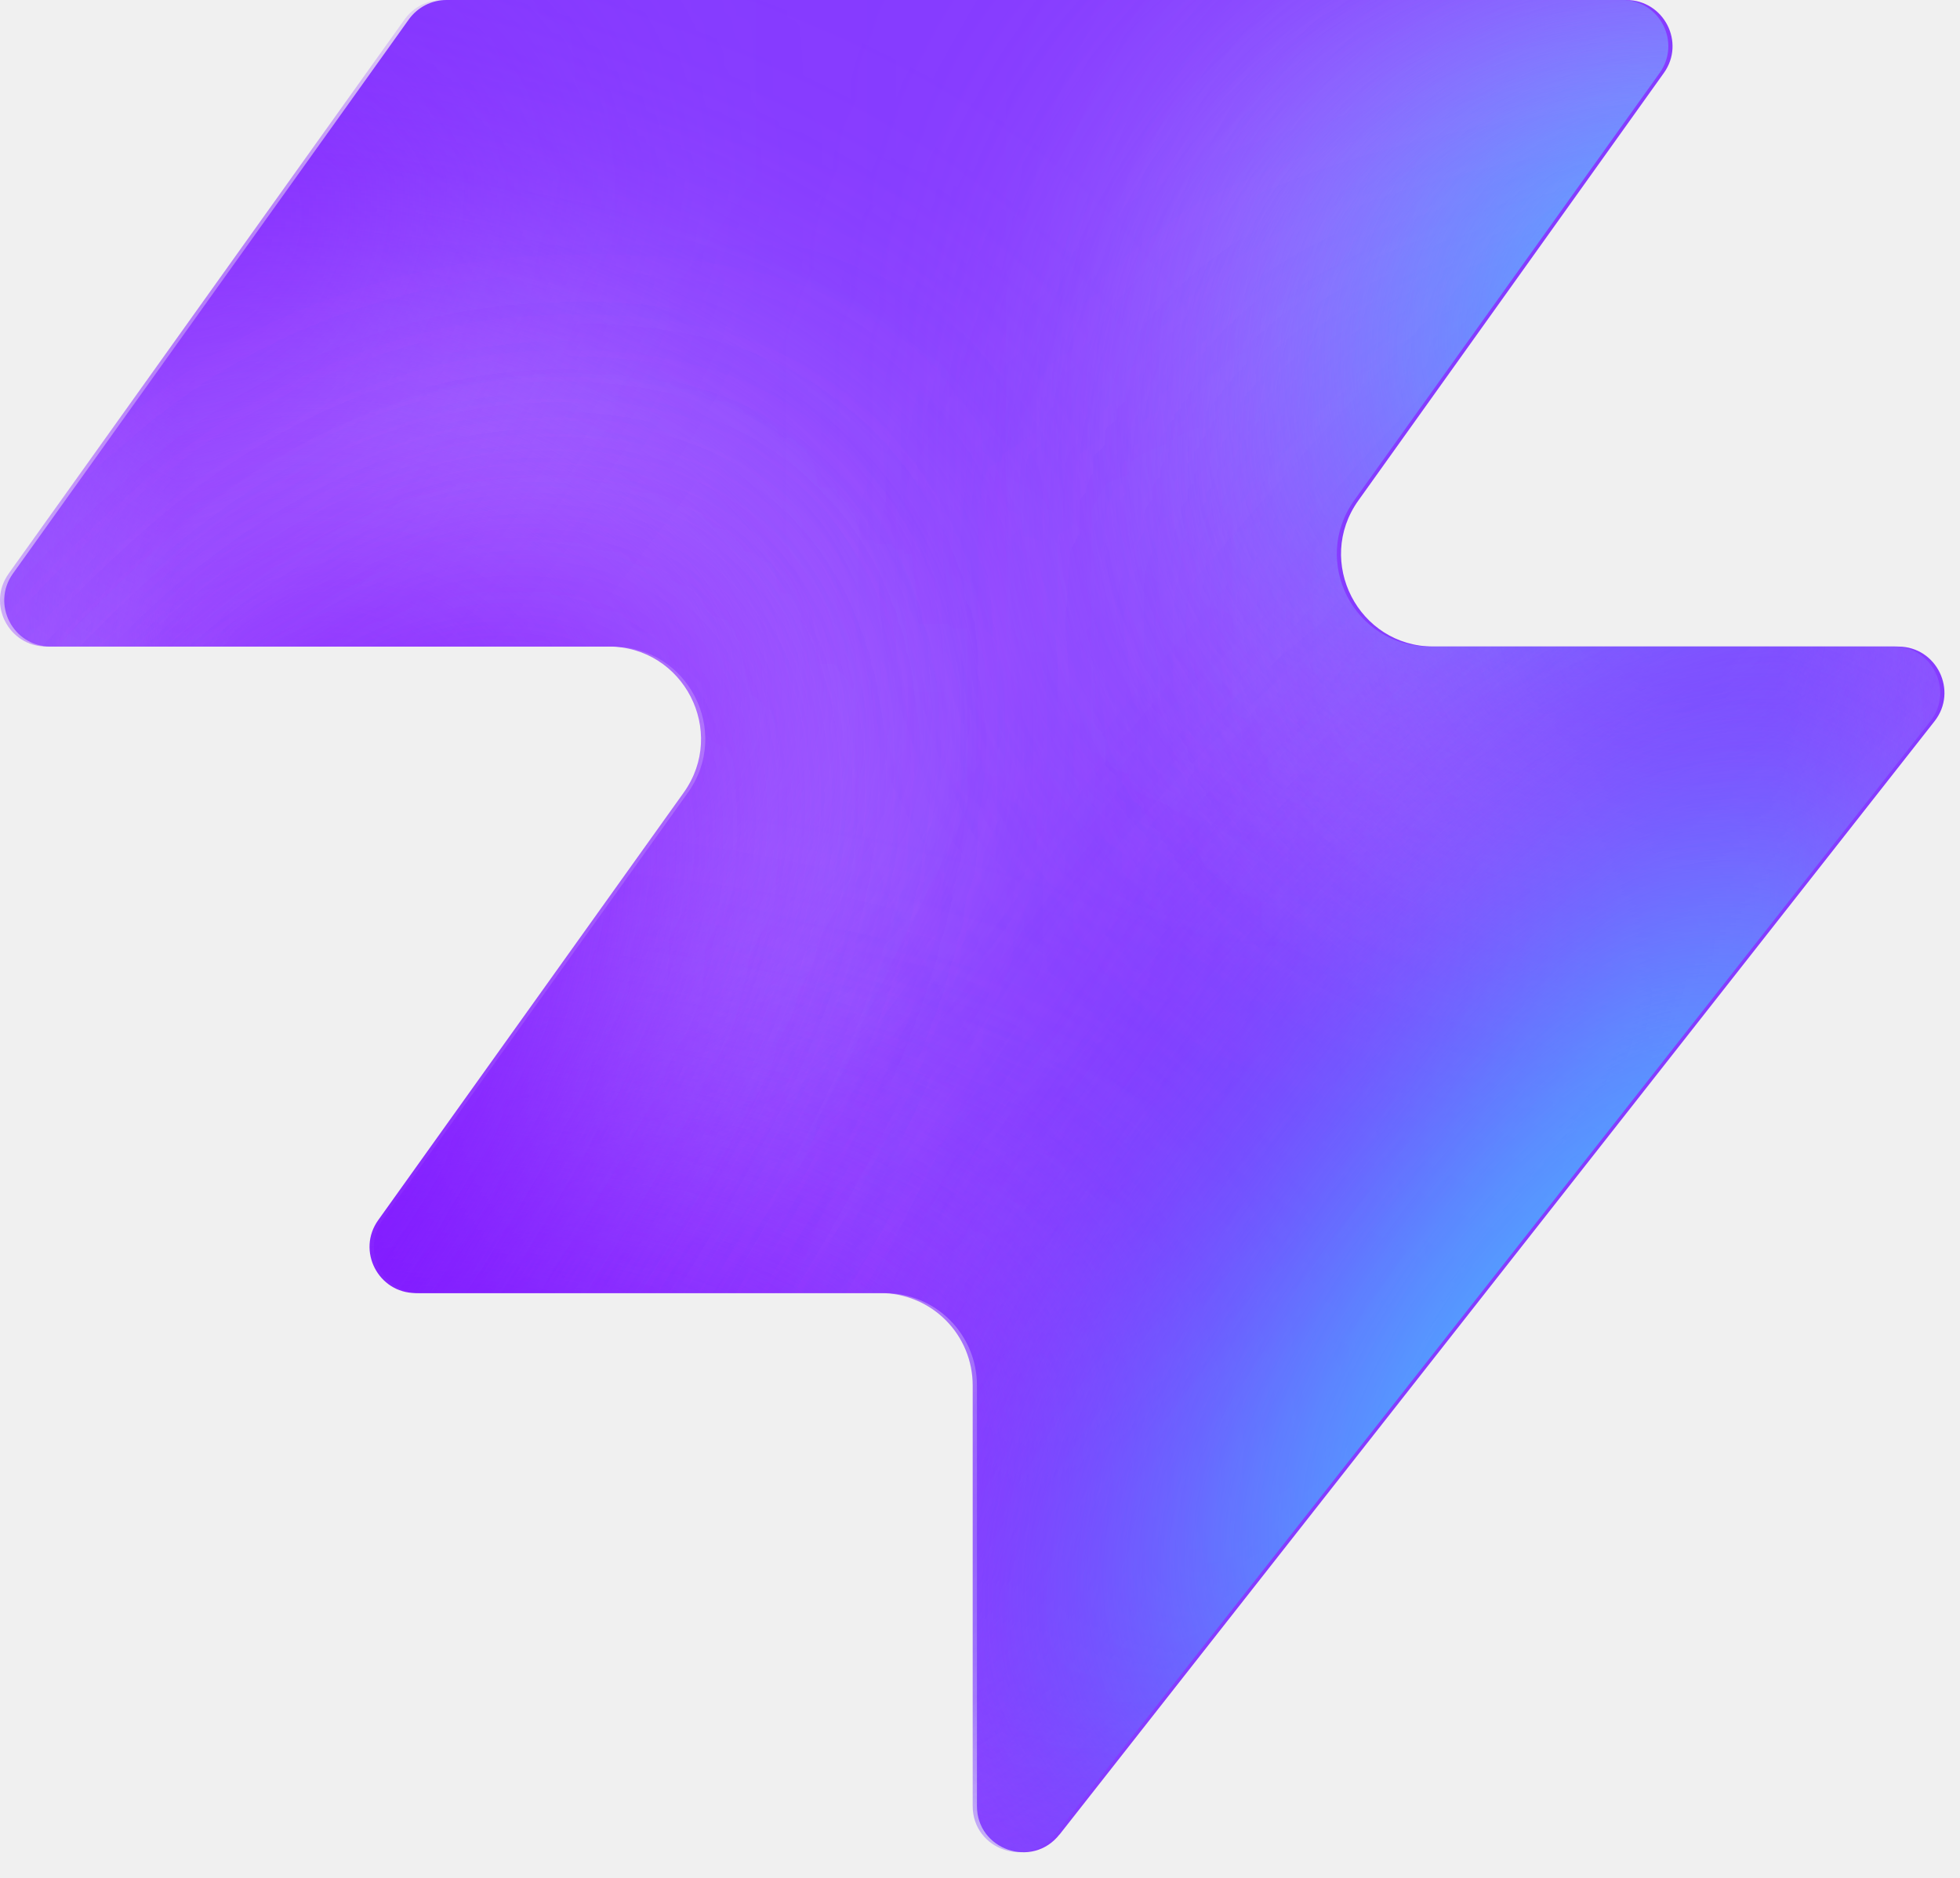
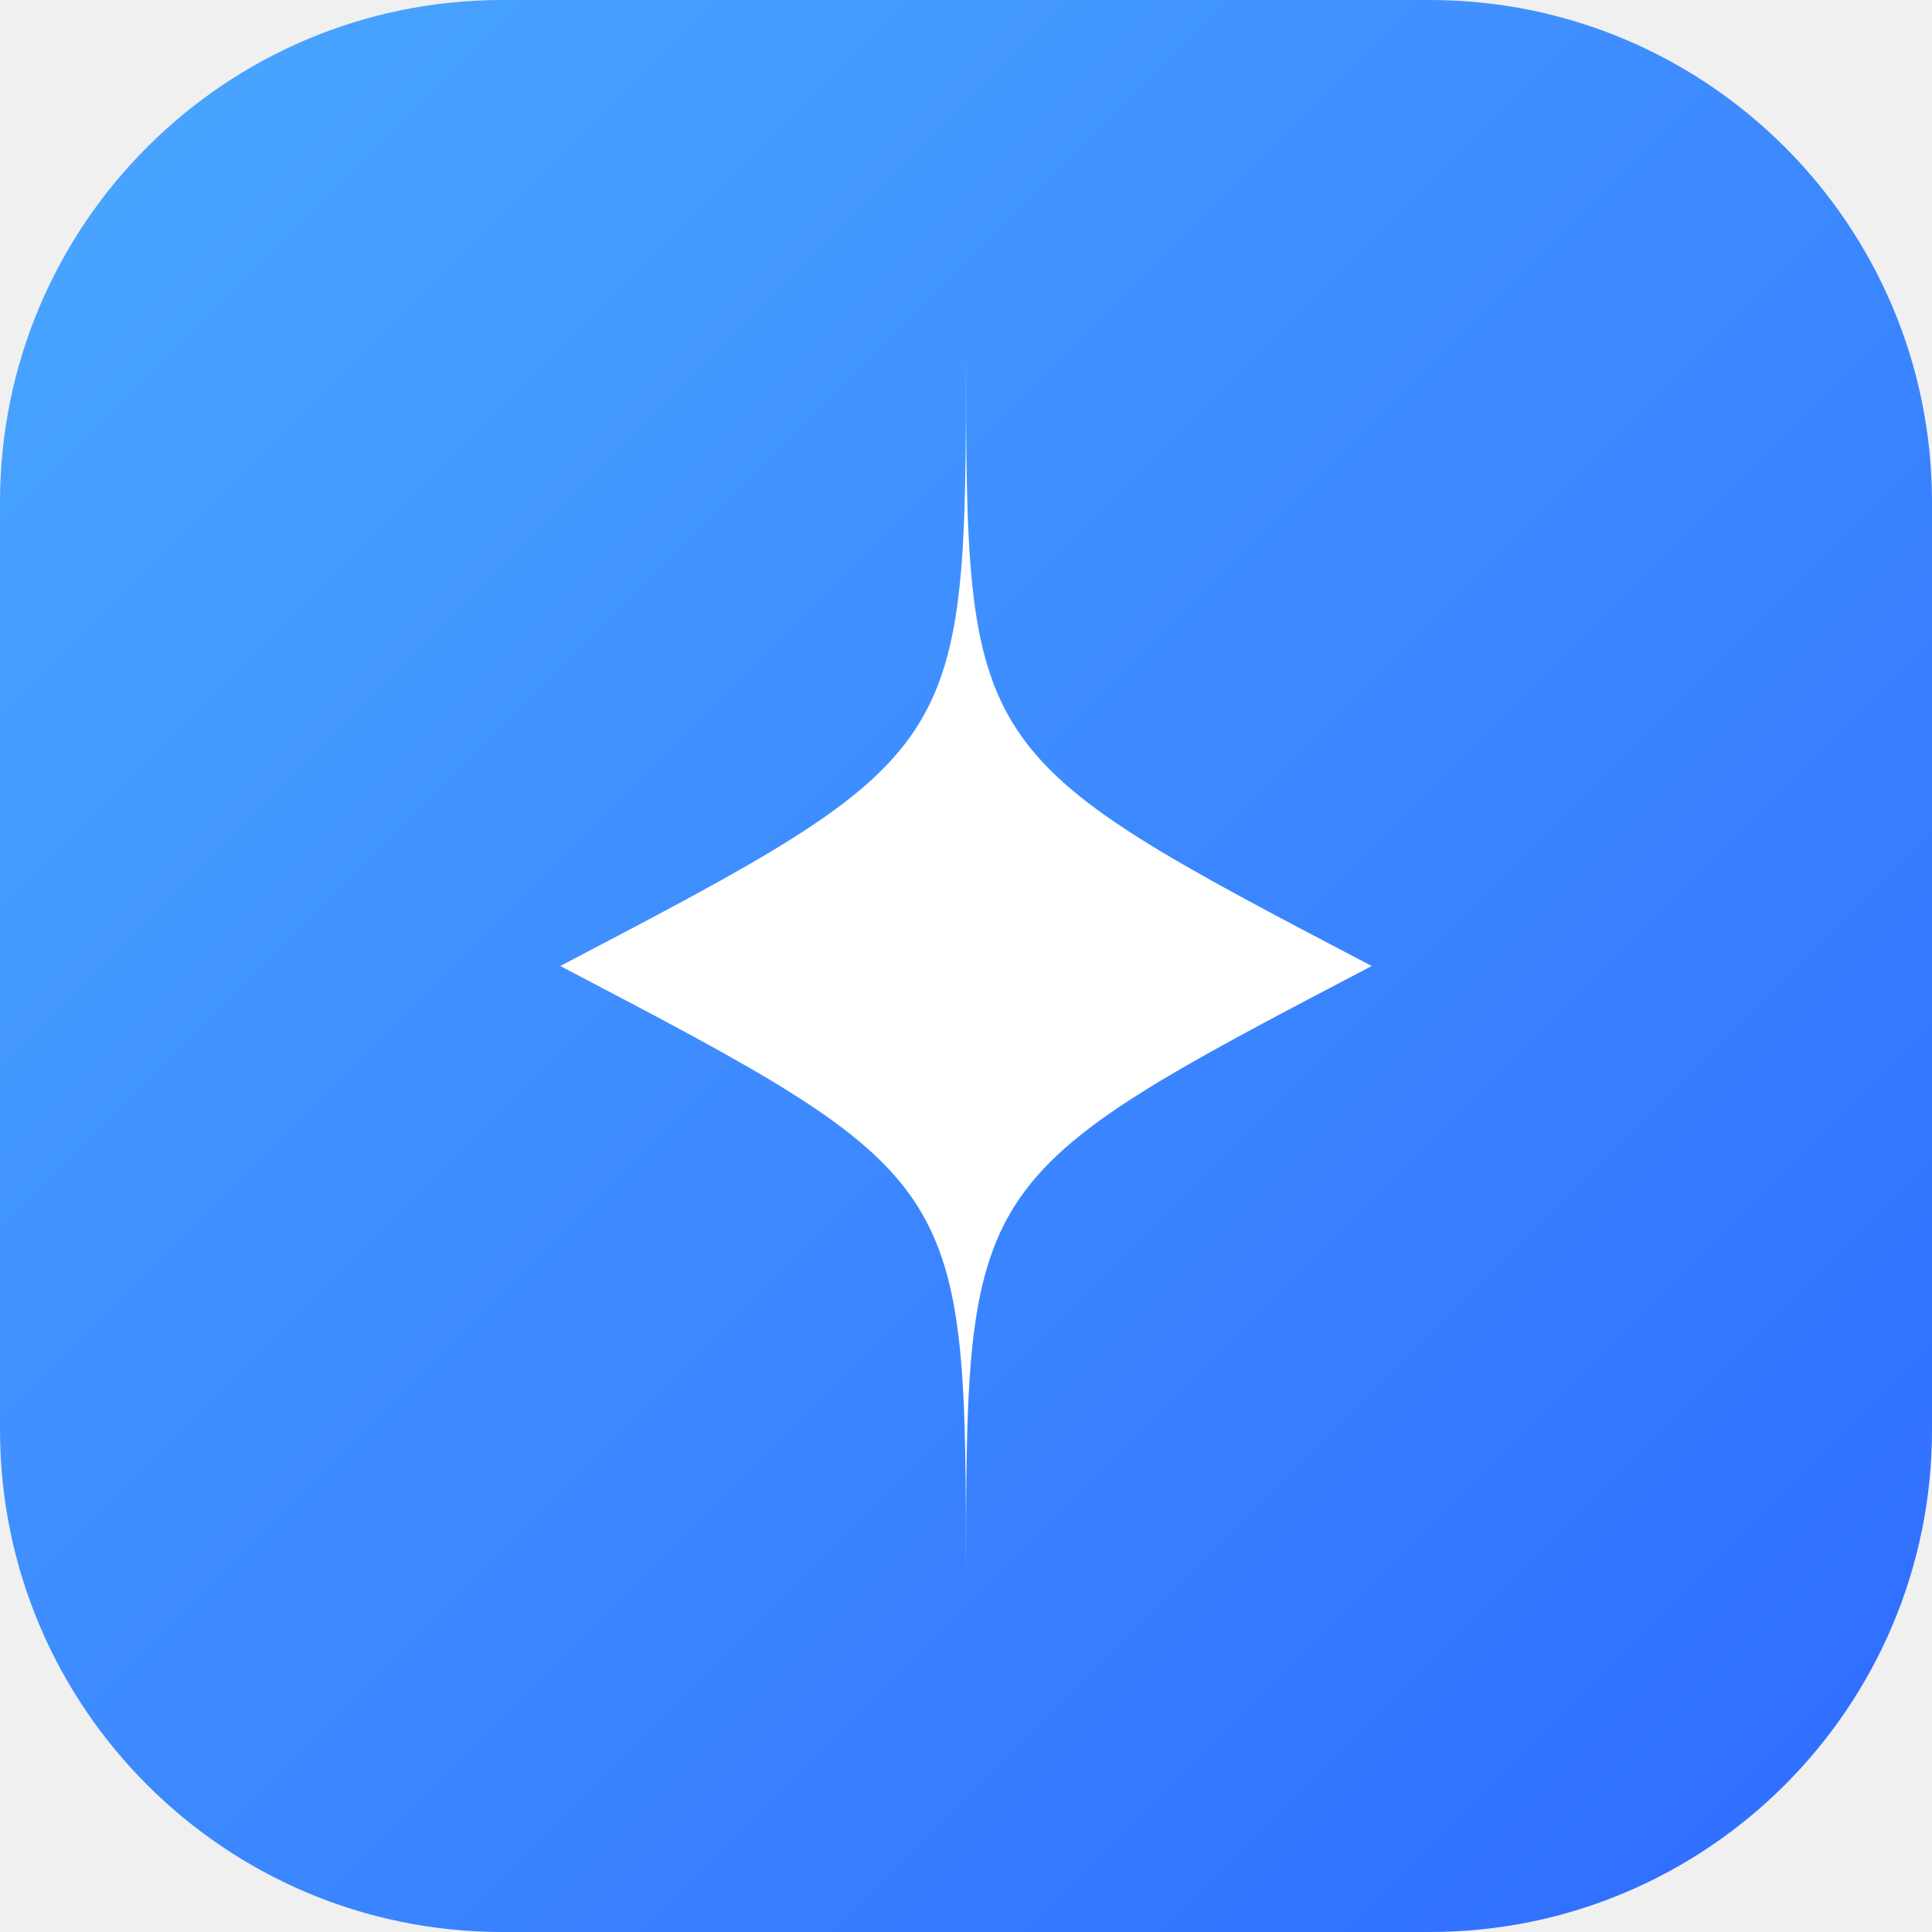
- <svg xmlns="http://www.w3.org/2000/svg" width="48" height="46" fill="none" viewBox="0 0 48 46">
-   <path fill="#863bff" d="M25.946 44.938c-.664.845-2.021.375-2.021-.698V33.937a2.26 2.26 0 0 0-2.262-2.262H10.287c-.92 0-1.456-1.04-.92-1.788l7.48-10.471c1.07-1.497 0-3.578-1.842-3.578H1.237c-.92 0-1.456-1.04-.92-1.788L10.013.474c.214-.297.556-.474.92-.474h28.894c.92 0 1.456 1.04.92 1.788l-7.48 10.471c-1.07 1.498 0 3.579 1.842 3.579h11.377c.943 0 1.473 1.088.89 1.83L25.947 44.94z" style="fill:#863bff;fill:color(display-p3 .525 .23 1);fill-opacity:1" />
-   <mask id="a" width="48" height="46" x="0" y="0" maskUnits="userSpaceOnUse" style="mask-type:alpha">
-     <path fill="#000" d="M25.842 44.938c-.664.844-2.021.375-2.021-.698V33.937a2.26 2.26 0 0 0-2.262-2.262H10.183c-.92 0-1.456-1.04-.92-1.788l7.48-10.471c1.07-1.498 0-3.579-1.842-3.579H1.133c-.92 0-1.456-1.04-.92-1.787L9.91.473c.214-.297.556-.474.92-.474h28.894c.92 0 1.456 1.04.92 1.788l-7.48 10.471c-1.07 1.498 0 3.578 1.842 3.578h11.377c.943 0 1.473 1.088.89 1.832L25.843 44.94z" style="fill:#000;fill-opacity:1" />
-   </mask>
-   <g mask="url(#a)">
-     <g filter="url(#b)">
-       <ellipse cx="5.508" cy="14.704" fill="#ede6ff" rx="5.508" ry="14.704" style="fill:#ede6ff;fill:color(display-p3 .927 .903 1);fill-opacity:1" transform="matrix(.00324 1 1 -.00324 -4.47 31.516)" />
-     </g>
-     <g filter="url(#c)">
-       <ellipse cx="10.399" cy="29.851" fill="#ede6ff" rx="10.399" ry="29.851" style="fill:#ede6ff;fill:color(display-p3 .927 .903 1);fill-opacity:1" transform="matrix(.00324 1 1 -.00324 -39.328 7.883)" />
-     </g>
-     <g filter="url(#d)">
-       <ellipse cx="5.508" cy="30.487" fill="#7e14ff" rx="5.508" ry="30.487" style="fill:#7e14ff;fill:color(display-p3 .492 .077 1);fill-opacity:1" transform="rotate(89.814 -25.913 -14.639)scale(1 -1)" />
-     </g>
-     <g filter="url(#e)">
-       <ellipse cx="5.508" cy="30.599" fill="#7e14ff" rx="5.508" ry="30.599" style="fill:#7e14ff;fill:color(display-p3 .492 .077 1);fill-opacity:1" transform="rotate(89.814 -32.644 -3.334)scale(1 -1)" />
-     </g>
-     <g filter="url(#f)">
-       <ellipse cx="5.508" cy="30.599" fill="#7e14ff" rx="5.508" ry="30.599" style="fill:#7e14ff;fill:color(display-p3 .492 .077 1);fill-opacity:1" transform="matrix(.00324 1 1 -.00324 -34.34 30.47)" />
-     </g>
-     <g filter="url(#g)">
-       <ellipse cx="14.072" cy="22.078" fill="#ede6ff" rx="14.072" ry="22.078" style="fill:#ede6ff;fill:color(display-p3 .927 .903 1);fill-opacity:1" transform="rotate(93.35 24.506 48.493)scale(-1 1)" />
-     </g>
-     <g filter="url(#h)">
-       <ellipse cx="3.47" cy="21.501" fill="#7e14ff" rx="3.47" ry="21.501" style="fill:#7e14ff;fill:color(display-p3 .492 .077 1);fill-opacity:1" transform="rotate(89.009 28.708 47.59)scale(-1 1)" />
-     </g>
-     <g filter="url(#i)">
-       <ellipse cx="3.47" cy="21.501" fill="#7e14ff" rx="3.47" ry="21.501" style="fill:#7e14ff;fill:color(display-p3 .492 .077 1);fill-opacity:1" transform="rotate(89.009 28.708 47.59)scale(-1 1)" />
-     </g>
-     <g filter="url(#j)">
-       <ellipse cx=".387" cy="8.972" fill="#7e14ff" rx="4.407" ry="29.108" style="fill:#7e14ff;fill:color(display-p3 .492 .077 1);fill-opacity:1" transform="rotate(39.51 .387 8.972)" />
-     </g>
-     <g filter="url(#k)">
-       <ellipse cx="47.523" cy="-6.092" fill="#7e14ff" rx="4.407" ry="29.108" style="fill:#7e14ff;fill:color(display-p3 .492 .077 1);fill-opacity:1" transform="rotate(37.892 47.523 -6.092)" />
-     </g>
-     <g filter="url(#l)">
-       <ellipse cx="41.412" cy="6.333" fill="#47bfff" rx="5.971" ry="9.665" style="fill:#47bfff;fill:color(display-p3 .28 .748 1);fill-opacity:1" transform="rotate(37.892 41.412 6.333)" />
-     </g>
-     <g filter="url(#m)">
-       <ellipse cx="-1.879" cy="38.332" fill="#7e14ff" rx="4.407" ry="29.108" style="fill:#7e14ff;fill:color(display-p3 .492 .077 1);fill-opacity:1" transform="rotate(37.892 -1.88 38.332)" />
-     </g>
-     <g filter="url(#n)">
-       <ellipse cx="-1.879" cy="38.332" fill="#7e14ff" rx="4.407" ry="29.108" style="fill:#7e14ff;fill:color(display-p3 .492 .077 1);fill-opacity:1" transform="rotate(37.892 -1.88 38.332)" />
-     </g>
-     <g filter="url(#o)">
-       <ellipse cx="35.651" cy="29.907" fill="#7e14ff" rx="4.407" ry="29.108" style="fill:#7e14ff;fill:color(display-p3 .492 .077 1);fill-opacity:1" transform="rotate(37.892 35.651 29.907)" />
-     </g>
-     <g filter="url(#p)">
-       <ellipse cx="38.418" cy="32.4" fill="#47bfff" rx="5.971" ry="15.297" style="fill:#47bfff;fill:color(display-p3 .28 .748 1);fill-opacity:1" transform="rotate(37.892 38.418 32.4)" />
-     </g>
-   </g>
+ <svg xmlns="http://www.w3.org/2000/svg" viewBox="0 0 100 100">
  <defs>
-     <filter id="b" width="60.045" height="41.654" x="-19.77" y="16.149" color-interpolation-filters="sRGB" filterUnits="userSpaceOnUse">
-       <feFlood flood-opacity="0" result="BackgroundImageFix" />
-       <feBlend in="SourceGraphic" in2="BackgroundImageFix" result="shape" />
-       <feGaussianBlur result="effect1_foregroundBlur_2002_17158" stdDeviation="7.659" />
-     </filter>
-     <filter id="c" width="90.34" height="51.437" x="-54.613" y="-7.533" color-interpolation-filters="sRGB" filterUnits="userSpaceOnUse">
-       <feFlood flood-opacity="0" result="BackgroundImageFix" />
-       <feBlend in="SourceGraphic" in2="BackgroundImageFix" result="shape" />
-       <feGaussianBlur result="effect1_foregroundBlur_2002_17158" stdDeviation="7.659" />
-     </filter>
-     <filter id="d" width="79.355" height="29.4" x="-49.64" y="2.03" color-interpolation-filters="sRGB" filterUnits="userSpaceOnUse">
-       <feFlood flood-opacity="0" result="BackgroundImageFix" />
-       <feBlend in="SourceGraphic" in2="BackgroundImageFix" result="shape" />
-       <feGaussianBlur result="effect1_foregroundBlur_2002_17158" stdDeviation="4.596" />
-     </filter>
-     <filter id="e" width="79.579" height="29.4" x="-45.045" y="20.029" color-interpolation-filters="sRGB" filterUnits="userSpaceOnUse">
-       <feFlood flood-opacity="0" result="BackgroundImageFix" />
-       <feBlend in="SourceGraphic" in2="BackgroundImageFix" result="shape" />
-       <feGaussianBlur result="effect1_foregroundBlur_2002_17158" stdDeviation="4.596" />
-     </filter>
-     <filter id="f" width="79.579" height="29.4" x="-43.513" y="21.178" color-interpolation-filters="sRGB" filterUnits="userSpaceOnUse">
-       <feFlood flood-opacity="0" result="BackgroundImageFix" />
-       <feBlend in="SourceGraphic" in2="BackgroundImageFix" result="shape" />
-       <feGaussianBlur result="effect1_foregroundBlur_2002_17158" stdDeviation="4.596" />
-     </filter>
-     <filter id="g" width="74.749" height="58.852" x="15.756" y="-17.901" color-interpolation-filters="sRGB" filterUnits="userSpaceOnUse">
-       <feFlood flood-opacity="0" result="BackgroundImageFix" />
-       <feBlend in="SourceGraphic" in2="BackgroundImageFix" result="shape" />
-       <feGaussianBlur result="effect1_foregroundBlur_2002_17158" stdDeviation="7.659" />
-     </filter>
-     <filter id="h" width="61.377" height="25.362" x="23.548" y="2.284" color-interpolation-filters="sRGB" filterUnits="userSpaceOnUse">
-       <feFlood flood-opacity="0" result="BackgroundImageFix" />
-       <feBlend in="SourceGraphic" in2="BackgroundImageFix" result="shape" />
-       <feGaussianBlur result="effect1_foregroundBlur_2002_17158" stdDeviation="4.596" />
-     </filter>
-     <filter id="i" width="61.377" height="25.362" x="23.548" y="2.284" color-interpolation-filters="sRGB" filterUnits="userSpaceOnUse">
-       <feFlood flood-opacity="0" result="BackgroundImageFix" />
-       <feBlend in="SourceGraphic" in2="BackgroundImageFix" result="shape" />
-       <feGaussianBlur result="effect1_foregroundBlur_2002_17158" stdDeviation="4.596" />
-     </filter>
-     <filter id="j" width="56.045" height="63.649" x="-27.636" y="-22.853" color-interpolation-filters="sRGB" filterUnits="userSpaceOnUse">
-       <feFlood flood-opacity="0" result="BackgroundImageFix" />
-       <feBlend in="SourceGraphic" in2="BackgroundImageFix" result="shape" />
-       <feGaussianBlur result="effect1_foregroundBlur_2002_17158" stdDeviation="4.596" />
-     </filter>
-     <filter id="k" width="54.814" height="64.646" x="20.116" y="-38.415" color-interpolation-filters="sRGB" filterUnits="userSpaceOnUse">
-       <feFlood flood-opacity="0" result="BackgroundImageFix" />
-       <feBlend in="SourceGraphic" in2="BackgroundImageFix" result="shape" />
-       <feGaussianBlur result="effect1_foregroundBlur_2002_17158" stdDeviation="4.596" />
-     </filter>
-     <filter id="l" width="33.541" height="35.313" x="24.641" y="-11.323" color-interpolation-filters="sRGB" filterUnits="userSpaceOnUse">
-       <feFlood flood-opacity="0" result="BackgroundImageFix" />
-       <feBlend in="SourceGraphic" in2="BackgroundImageFix" result="shape" />
-       <feGaussianBlur result="effect1_foregroundBlur_2002_17158" stdDeviation="4.596" />
-     </filter>
-     <filter id="m" width="54.814" height="64.646" x="-29.286" y="6.009" color-interpolation-filters="sRGB" filterUnits="userSpaceOnUse">
-       <feFlood flood-opacity="0" result="BackgroundImageFix" />
-       <feBlend in="SourceGraphic" in2="BackgroundImageFix" result="shape" />
-       <feGaussianBlur result="effect1_foregroundBlur_2002_17158" stdDeviation="4.596" />
-     </filter>
-     <filter id="n" width="54.814" height="64.646" x="-29.286" y="6.009" color-interpolation-filters="sRGB" filterUnits="userSpaceOnUse">
-       <feFlood flood-opacity="0" result="BackgroundImageFix" />
-       <feBlend in="SourceGraphic" in2="BackgroundImageFix" result="shape" />
-       <feGaussianBlur result="effect1_foregroundBlur_2002_17158" stdDeviation="4.596" />
-     </filter>
-     <filter id="o" width="54.814" height="64.646" x="8.244" y="-2.416" color-interpolation-filters="sRGB" filterUnits="userSpaceOnUse">
-       <feFlood flood-opacity="0" result="BackgroundImageFix" />
-       <feBlend in="SourceGraphic" in2="BackgroundImageFix" result="shape" />
-       <feGaussianBlur result="effect1_foregroundBlur_2002_17158" stdDeviation="4.596" />
-     </filter>
-     <filter id="p" width="39.409" height="43.623" x="18.713" y="10.588" color-interpolation-filters="sRGB" filterUnits="userSpaceOnUse">
-       <feFlood flood-opacity="0" result="BackgroundImageFix" />
-       <feBlend in="SourceGraphic" in2="BackgroundImageFix" result="shape" />
-       <feGaussianBlur result="effect1_foregroundBlur_2002_17158" stdDeviation="4.596" />
-     </filter>
+     <linearGradient id="fav" x1="0" y1="0" x2="1" y2="1">
+       <stop offset="0" stop-color="#4aa8ff" />
+       <stop offset="1" stop-color="#2f6bff" />
+     </linearGradient>
  </defs>
+   <rect width="100" height="100" rx="26" fill="url(#fav)" />
+   <path d="M50 18C50 39 50 39 71 50 50 61 50 61 50 82 50 61 50 61 29 50 50 39 50 39 50 18Z" fill="#fff" />
</svg>
